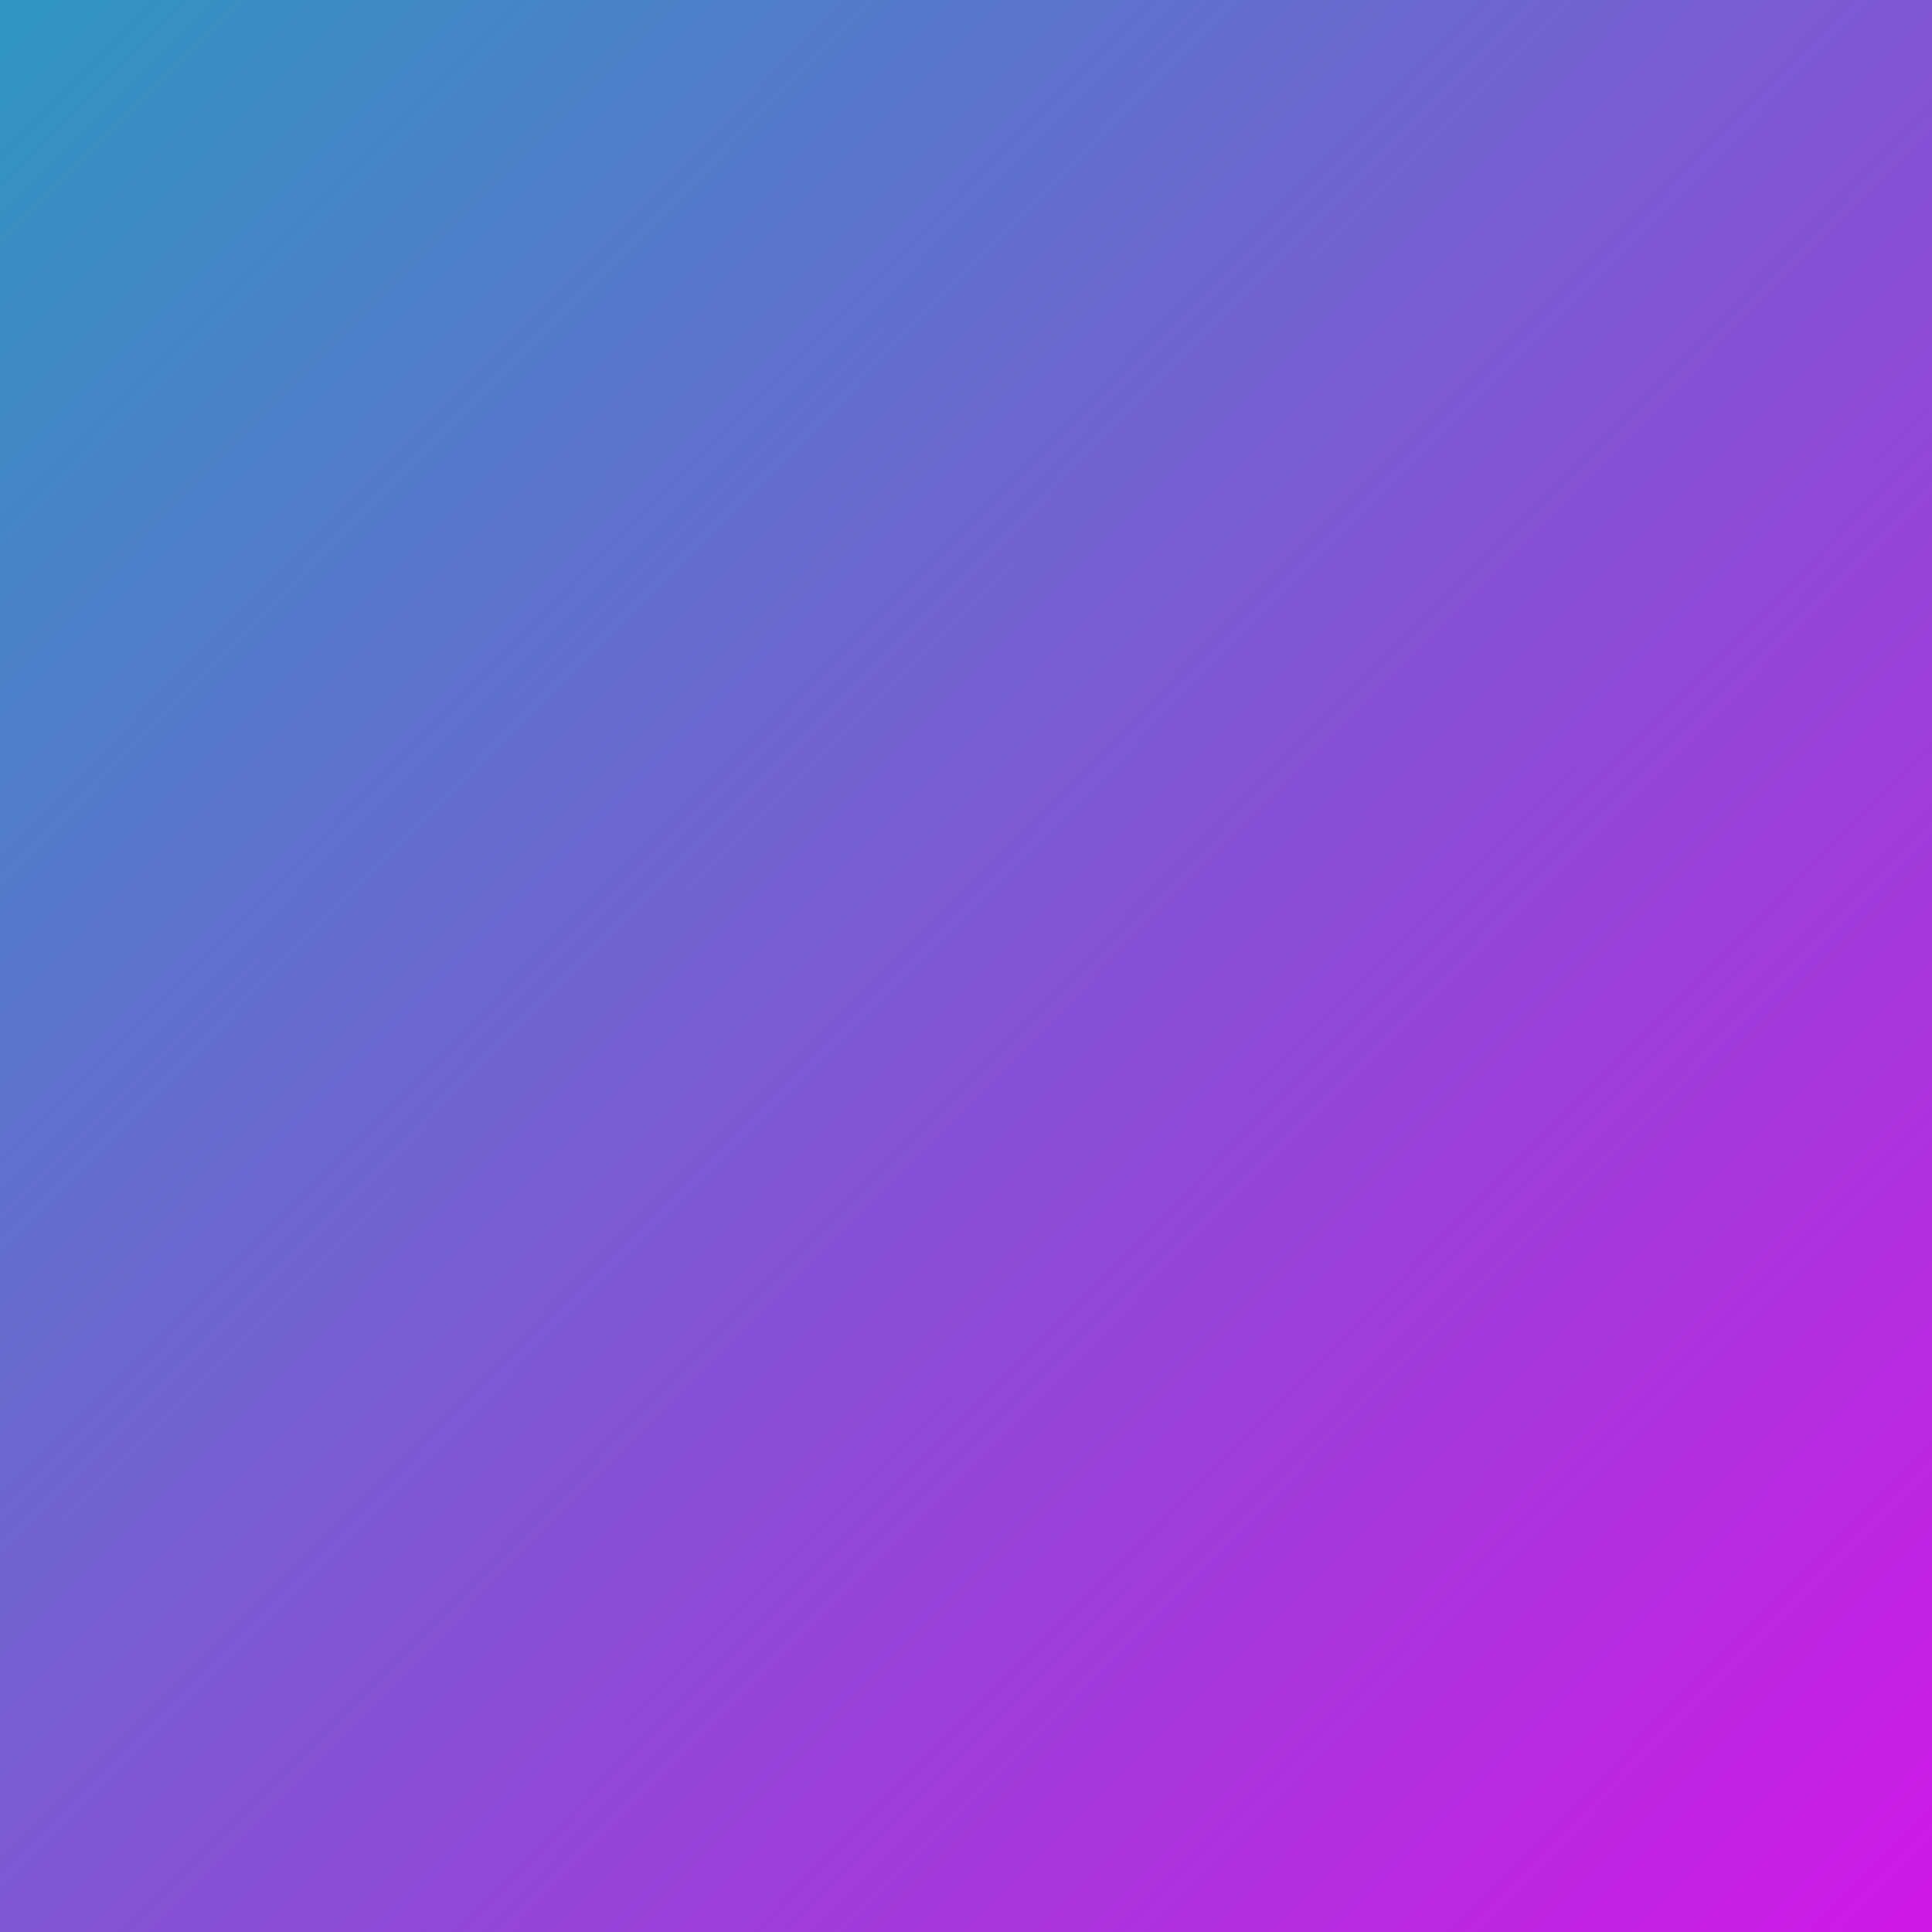
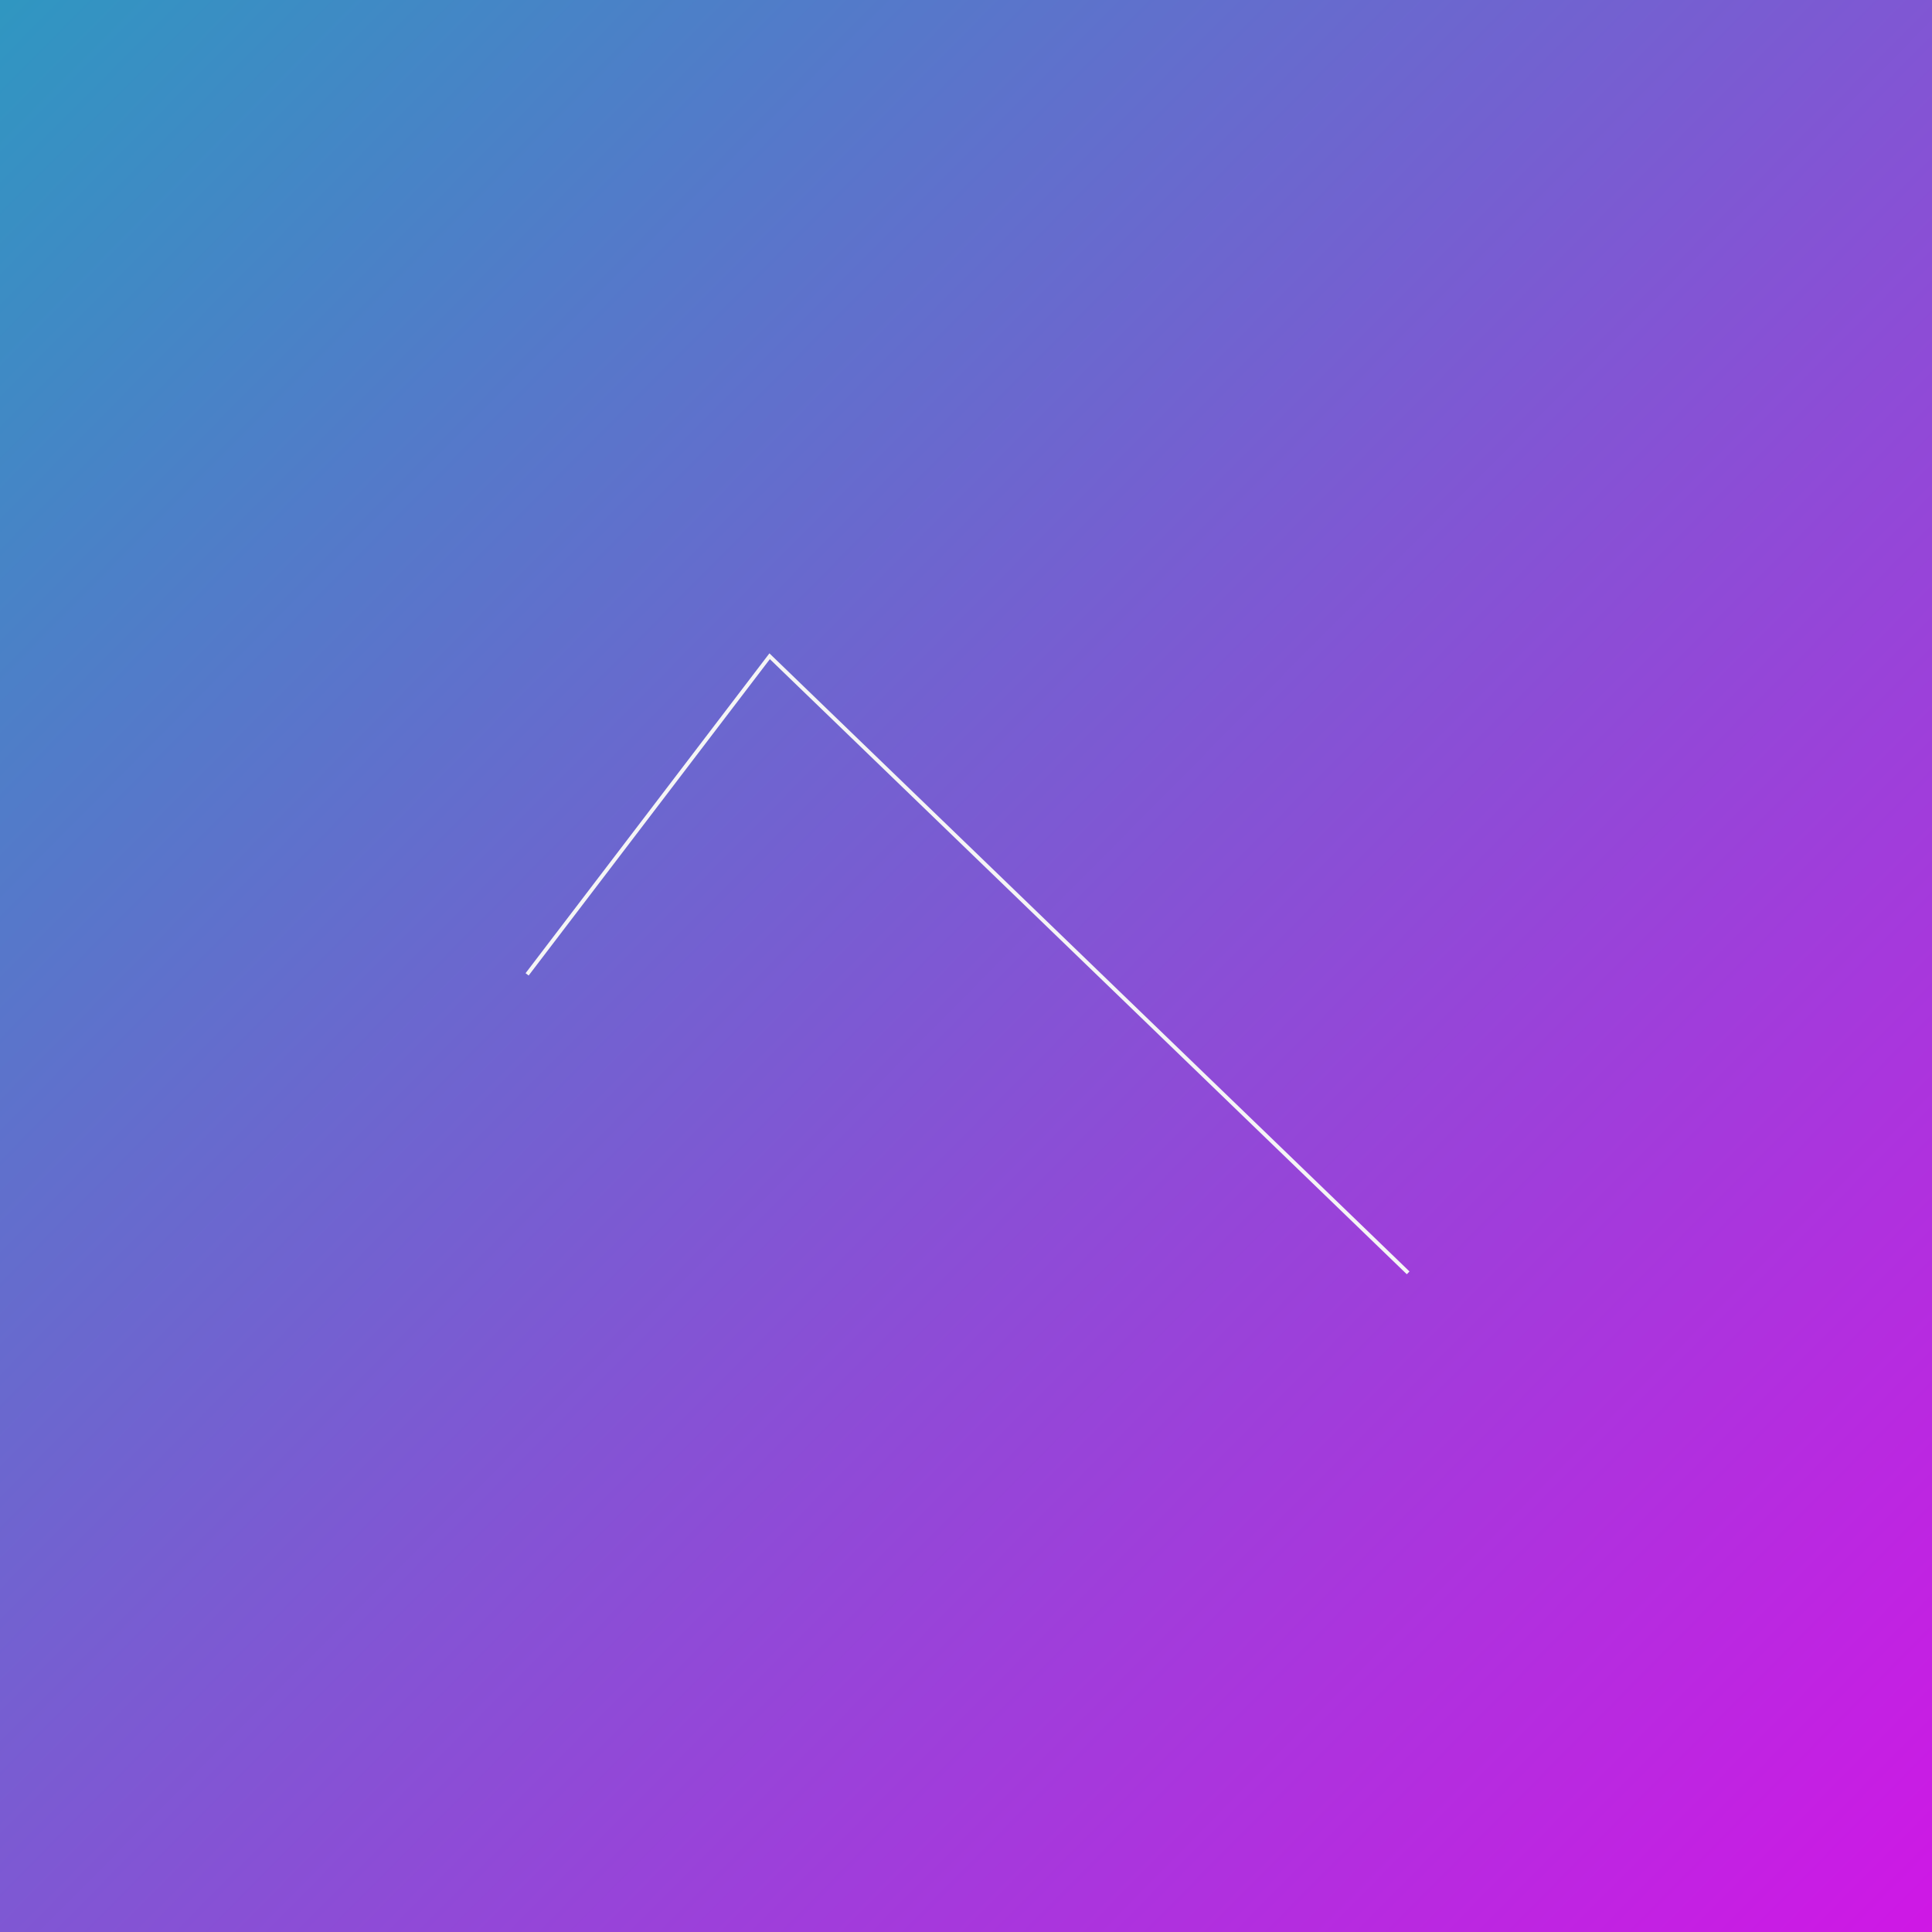
<svg xmlns="http://www.w3.org/2000/svg" width="500px" height="500px" viewBox="1235 168 500 500" version="1.1">
  <defs>
    <linearGradient x1="0%" y1="0%" x2="102%" y2="101%" id="linearGradient-1">
      <stop stop-color="#2F97C1" offset="0%" />
      <stop stop-color="#D215E6" offset="100%" />
    </linearGradient>
  </defs>
-   <rect id="Rectangle" stroke="none" fill="url(#linearGradient-1)" fill-rule="evenodd" x="1235" y="168" width="500" height="500" />
+   <g id="Logo" stroke="none" stroke-width="1" fill="none" fill-rule="evenodd" transform="translate(1235, 168)">
+     <rect id="Rectangle" fill="url(#linearGradient-1)" x="0" y="0" width="500" height="500" />
+     <polyline id="Path-2" stroke="#F5F5F5" transform="translate(249.7144, 250.1837) scale(1, -1) rotate(1) translate(-249.7144, -250.1837) " points="136.4 250.184 200.592 331.402 363.029 168.965" />
+   </g>
</svg>
